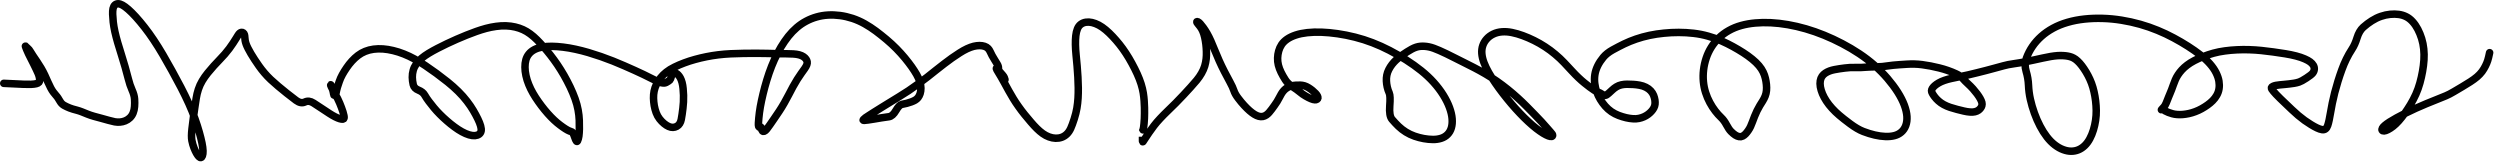
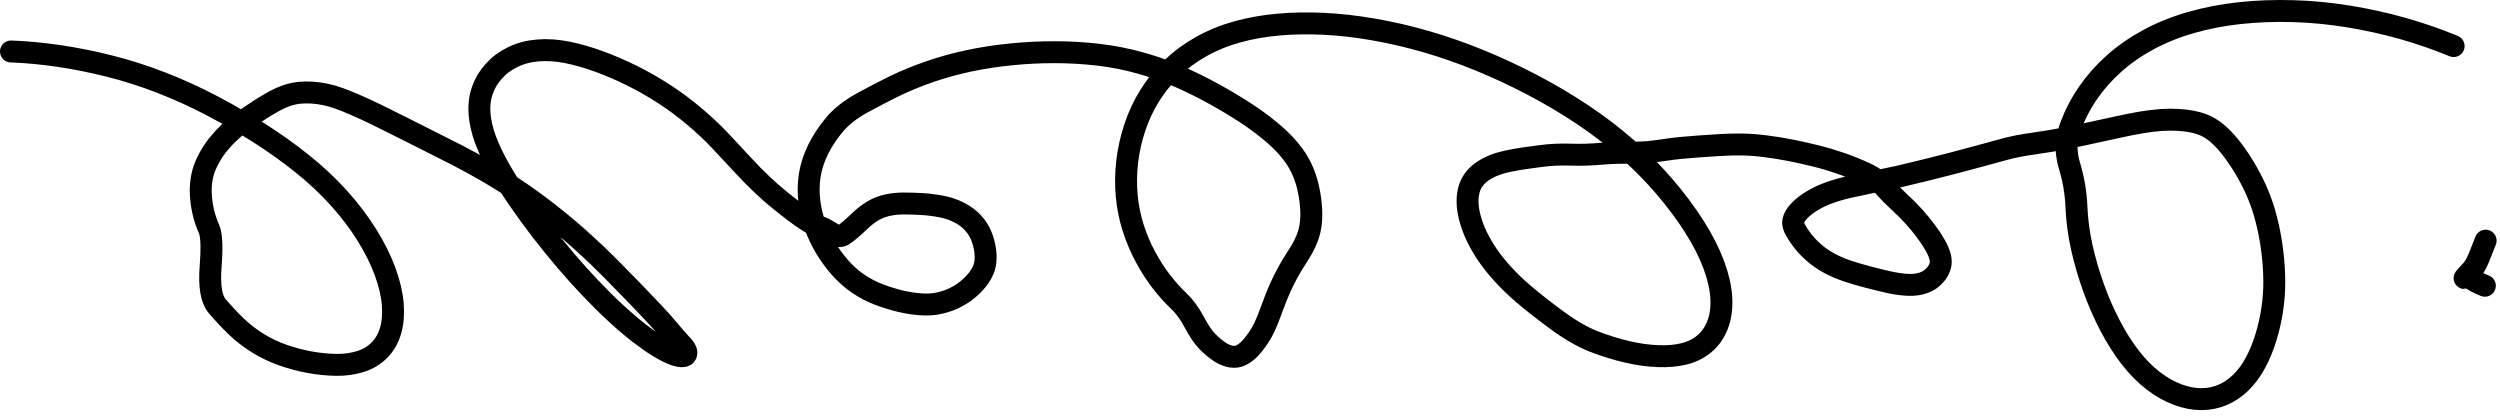
- <svg xmlns="http://www.w3.org/2000/svg" width="333" height="22" viewBox="0 0 333 22" fill="none">
-   <path d="M0.5 11.101C1.018 11.12 1.496 11.142 1.932 11.167C2.371 11.188 2.776 11.208 3.148 11.224C3.52 11.24 3.851 11.243 4.141 11.232C4.434 11.219 4.667 11.19 4.842 11.146C5.014 11.1 5.129 11.041 5.188 10.97C5.247 10.899 5.279 10.808 5.284 10.696C5.287 10.584 5.274 10.454 5.246 10.307C5.215 10.162 5.165 10.001 5.096 9.824C5.024 9.646 4.934 9.448 4.826 9.23C4.721 9.012 4.608 8.781 4.488 8.538C4.37 8.292 4.249 8.053 4.126 7.821C4.005 7.589 3.895 7.37 3.795 7.162C3.692 6.955 3.61 6.77 3.549 6.609C3.484 6.446 3.438 6.323 3.41 6.241C3.382 6.159 3.374 6.121 3.387 6.126C3.397 6.132 3.428 6.166 3.479 6.229C3.531 6.291 3.609 6.365 3.714 6.45C3.822 6.534 3.926 6.664 4.026 6.839C4.126 7.011 4.254 7.214 4.411 7.449C4.567 7.683 4.739 7.937 4.927 8.21C5.111 8.483 5.295 8.773 5.477 9.078C5.657 9.384 5.82 9.693 5.966 10.004C6.112 10.315 6.247 10.615 6.37 10.905C6.496 11.194 6.621 11.457 6.747 11.695C6.873 11.932 6.996 12.13 7.117 12.289C7.24 12.447 7.353 12.585 7.455 12.702C7.561 12.817 7.653 12.937 7.733 13.062C7.815 13.188 7.892 13.314 7.963 13.439C8.038 13.568 8.117 13.679 8.202 13.775C8.289 13.87 8.393 13.954 8.514 14.025C8.635 14.093 8.759 14.157 8.887 14.217C9.018 14.277 9.148 14.333 9.276 14.385C9.407 14.44 9.551 14.489 9.707 14.533C9.864 14.579 10.047 14.629 10.258 14.684C10.465 14.739 10.686 14.812 10.92 14.905C11.151 14.998 11.397 15.098 11.659 15.204C11.92 15.308 12.209 15.405 12.525 15.495C12.84 15.585 13.169 15.674 13.51 15.761C13.854 15.851 14.173 15.94 14.469 16.027C14.764 16.112 15.032 16.177 15.273 16.224C15.514 16.267 15.752 16.28 15.985 16.261C16.216 16.244 16.447 16.189 16.678 16.097C16.909 16.004 17.117 15.869 17.302 15.691C17.489 15.511 17.633 15.296 17.733 15.044C17.835 14.793 17.898 14.512 17.921 14.201C17.947 13.892 17.948 13.557 17.925 13.194C17.902 12.831 17.79 12.428 17.59 11.986C17.393 11.541 17.228 11.053 17.098 10.524C16.967 9.997 16.822 9.461 16.663 8.915C16.503 8.369 16.339 7.824 16.17 7.281C15.998 6.738 15.835 6.207 15.681 5.688C15.53 5.167 15.403 4.675 15.3 4.214C15.2 3.753 15.128 3.328 15.084 2.941C15.043 2.553 15.018 2.206 15.007 1.9C14.997 1.597 15.014 1.344 15.057 1.139C15.104 0.931 15.186 0.773 15.304 0.664C15.422 0.557 15.566 0.503 15.735 0.5C15.902 0.5 16.094 0.56 16.312 0.68C16.53 0.8 16.788 0.99 17.086 1.249C17.384 1.509 17.716 1.839 18.083 2.24C18.45 2.642 18.837 3.103 19.245 3.624C19.653 4.143 20.064 4.712 20.477 5.332C20.888 5.949 21.297 6.605 21.705 7.301C22.11 7.995 22.515 8.707 22.917 9.439C23.323 10.17 23.718 10.906 24.103 11.646C24.488 12.386 24.839 13.108 25.158 13.812C25.476 14.516 25.748 15.189 25.974 15.831C26.202 16.472 26.392 17.063 26.543 17.604C26.695 18.144 26.814 18.624 26.901 19.045C26.986 19.462 27.032 19.815 27.04 20.101C27.045 20.388 27.019 20.605 26.963 20.752C26.909 20.897 26.84 20.976 26.755 20.99C26.67 21.003 26.581 20.96 26.485 20.859C26.391 20.758 26.285 20.609 26.17 20.413C26.057 20.213 25.945 19.973 25.835 19.692C25.725 19.413 25.634 19.095 25.562 18.738C25.49 18.38 25.494 17.855 25.573 17.161C25.655 16.471 25.723 15.927 25.777 15.532C25.834 15.136 25.89 14.735 25.947 14.328C26.006 13.924 26.067 13.517 26.131 13.107C26.196 12.698 26.292 12.297 26.42 11.904C26.548 11.511 26.72 11.133 26.936 10.77C27.154 10.406 27.4 10.056 27.675 9.717C27.947 9.381 28.219 9.063 28.491 8.763C28.763 8.463 29.021 8.188 29.265 7.94C29.511 7.689 29.738 7.443 29.946 7.203C30.156 6.963 30.353 6.72 30.535 6.474C30.72 6.229 30.889 5.987 31.043 5.749C31.197 5.515 31.329 5.307 31.439 5.127C31.55 4.947 31.641 4.799 31.713 4.685C31.785 4.57 31.856 4.481 31.928 4.419C31.997 4.356 32.076 4.319 32.163 4.308C32.248 4.297 32.327 4.319 32.402 4.374C32.474 4.426 32.525 4.502 32.556 4.603C32.586 4.707 32.603 4.821 32.606 4.947C32.611 5.075 32.626 5.218 32.652 5.377C32.678 5.532 32.724 5.702 32.79 5.885C32.857 6.067 32.944 6.263 33.052 6.47C33.16 6.675 33.284 6.9 33.425 7.146C33.569 7.389 33.731 7.648 33.91 7.924C34.09 8.199 34.288 8.49 34.503 8.796C34.719 9.102 34.954 9.403 35.208 9.701C35.462 10.001 35.744 10.299 36.054 10.593C36.365 10.886 36.701 11.183 37.063 11.486C37.427 11.792 37.81 12.104 38.21 12.424C38.61 12.743 39.021 13.06 39.442 13.374C39.865 13.685 40.257 13.756 40.616 13.587C40.972 13.415 41.355 13.461 41.763 13.726C42.171 13.991 42.552 14.24 42.906 14.475C43.26 14.713 43.58 14.923 43.864 15.106C44.149 15.291 44.408 15.443 44.642 15.56C44.875 15.678 45.079 15.762 45.254 15.814C45.428 15.863 45.562 15.884 45.654 15.876C45.749 15.865 45.807 15.824 45.827 15.753C45.848 15.679 45.844 15.569 45.816 15.421C45.788 15.274 45.744 15.104 45.685 14.913C45.626 14.722 45.559 14.53 45.485 14.336C45.413 14.139 45.336 13.944 45.254 13.75C45.172 13.557 45.079 13.355 44.977 13.144C44.874 12.934 44.763 12.725 44.642 12.518C44.524 12.31 44.419 12.123 44.326 11.957C44.236 11.79 44.17 11.658 44.126 11.56C44.083 11.464 44.056 11.396 44.045 11.355C44.035 11.317 44.035 11.295 44.045 11.29C44.056 11.281 44.068 11.294 44.084 11.326C44.099 11.359 44.121 11.412 44.149 11.486C44.177 11.56 44.208 11.64 44.242 11.728C44.272 11.815 44.301 11.905 44.326 11.998C44.352 12.091 44.375 12.184 44.396 12.276C44.416 12.372 44.43 12.454 44.438 12.522C44.448 12.59 44.46 12.637 44.473 12.661C44.488 12.686 44.512 12.693 44.546 12.682C44.582 12.671 44.62 12.643 44.661 12.6C44.702 12.556 44.736 12.489 44.761 12.399C44.787 12.309 44.809 12.198 44.827 12.068C44.847 11.937 44.886 11.784 44.942 11.609C44.999 11.434 45.081 11.188 45.188 10.872C45.296 10.553 45.435 10.241 45.604 9.938C45.771 9.635 45.961 9.33 46.174 9.021C46.384 8.71 46.617 8.415 46.87 8.137C47.127 7.855 47.401 7.604 47.69 7.383C47.98 7.162 48.297 6.982 48.641 6.843C48.985 6.703 49.358 6.607 49.761 6.552C50.164 6.5 50.584 6.489 51.02 6.519C51.456 6.552 51.905 6.624 52.367 6.736C52.832 6.845 53.305 6.996 53.787 7.187C54.27 7.378 54.75 7.604 55.227 7.866C55.707 8.128 56.185 8.421 56.663 8.743C57.14 9.062 57.626 9.403 58.122 9.766C58.617 10.129 59.116 10.511 59.619 10.913C60.122 11.317 60.595 11.737 61.039 12.174C61.483 12.614 61.871 13.05 62.202 13.484C62.535 13.916 62.818 14.329 63.048 14.725C63.279 15.118 63.48 15.489 63.649 15.839C63.818 16.185 63.941 16.497 64.019 16.772C64.098 17.045 64.12 17.273 64.084 17.456C64.045 17.639 63.956 17.781 63.815 17.882C63.671 17.986 63.487 18.047 63.264 18.066C63.041 18.083 62.779 18.047 62.479 17.96C62.179 17.87 61.863 17.733 61.532 17.55C61.198 17.367 60.861 17.149 60.52 16.895C60.178 16.644 59.845 16.375 59.519 16.088C59.19 15.805 58.881 15.515 58.591 15.22C58.299 14.928 58.033 14.638 57.794 14.348C57.556 14.056 57.331 13.772 57.121 13.496C56.913 13.221 56.728 12.942 56.566 12.661C56.405 12.377 56.13 12.159 55.743 12.006C55.355 11.853 55.122 11.609 55.042 11.273C54.965 10.94 54.924 10.614 54.919 10.294C54.916 9.972 54.956 9.667 55.038 9.377C55.118 9.085 55.25 8.805 55.435 8.538C55.62 8.27 55.854 8.018 56.139 7.78C56.422 7.543 56.744 7.315 57.105 7.097C57.467 6.878 57.855 6.663 58.268 6.45C58.678 6.239 59.099 6.031 59.53 5.823C59.962 5.618 60.395 5.42 60.831 5.229C61.27 5.036 61.705 4.853 62.136 4.681C62.567 4.509 62.997 4.346 63.426 4.193C63.854 4.041 64.289 3.904 64.731 3.784C65.169 3.667 65.618 3.577 66.078 3.514C66.537 3.448 66.982 3.424 67.413 3.44C67.844 3.456 68.246 3.508 68.618 3.596C68.993 3.683 69.344 3.802 69.673 3.952C70.001 4.102 70.317 4.29 70.62 4.517C70.925 4.741 71.225 5 71.52 5.295C71.816 5.592 72.112 5.91 72.41 6.249C72.71 6.59 73.013 6.956 73.318 7.346C73.626 7.739 73.933 8.16 74.238 8.608C74.541 9.055 74.837 9.53 75.127 10.032C75.414 10.535 75.686 11.053 75.943 11.588C76.197 12.123 76.416 12.648 76.601 13.161C76.784 13.677 76.918 14.174 77.005 14.651C77.093 15.129 77.144 15.584 77.159 16.015C77.175 16.446 77.179 16.839 77.171 17.194C77.163 17.549 77.141 17.86 77.106 18.128C77.067 18.395 77.007 18.612 76.925 18.779C76.84 18.948 76.717 18.787 76.555 18.296C76.391 17.804 76.242 17.549 76.109 17.53C75.975 17.508 75.812 17.445 75.62 17.341C75.427 17.238 75.213 17.103 74.977 16.936C74.738 16.772 74.486 16.58 74.219 16.359C73.949 16.135 73.672 15.876 73.387 15.581C73.102 15.286 72.816 14.964 72.529 14.614C72.244 14.265 71.972 13.906 71.713 13.537C71.454 13.172 71.216 12.802 71.001 12.428C70.783 12.051 70.593 11.664 70.431 11.265C70.267 10.866 70.142 10.469 70.058 10.073C69.971 9.678 69.927 9.302 69.927 8.947C69.924 8.592 69.964 8.268 70.046 7.973C70.128 7.678 70.264 7.416 70.454 7.187C70.641 6.957 70.883 6.765 71.178 6.609C71.473 6.456 71.816 6.343 72.206 6.269C72.593 6.198 73.023 6.166 73.495 6.171C73.965 6.177 74.469 6.212 75.008 6.278C75.544 6.343 76.094 6.437 76.659 6.56C77.224 6.683 77.791 6.828 78.36 6.994C78.93 7.163 79.492 7.344 80.046 7.535C80.6 7.729 81.139 7.929 81.663 8.137C82.184 8.347 82.684 8.557 83.164 8.767C83.647 8.98 84.102 9.182 84.531 9.373C84.959 9.567 85.357 9.751 85.724 9.926C86.088 10.103 86.418 10.267 86.713 10.417C87.008 10.568 87.265 10.693 87.483 10.794C87.704 10.895 87.891 10.966 88.045 11.007C88.201 11.045 88.336 11.063 88.449 11.06C88.562 11.055 88.654 11.033 88.726 10.995C88.798 10.954 88.904 10.891 89.046 10.806C89.187 10.722 89.274 10.632 89.307 10.536C89.338 10.438 89.366 10.352 89.392 10.278C89.415 10.202 89.436 10.136 89.454 10.082C89.469 10.03 89.493 9.978 89.527 9.926C89.558 9.877 89.601 9.832 89.658 9.791C89.712 9.747 89.773 9.721 89.842 9.713C89.914 9.708 89.991 9.727 90.073 9.77C90.153 9.811 90.24 9.881 90.335 9.979C90.43 10.075 90.525 10.209 90.62 10.38C90.712 10.553 90.79 10.76 90.855 11.003C90.919 11.249 90.964 11.515 90.989 11.801C91.018 12.088 91.037 12.383 91.047 12.686C91.055 12.992 91.051 13.292 91.036 13.587C91.02 13.879 90.996 14.161 90.962 14.434C90.929 14.704 90.894 14.965 90.859 15.216C90.825 15.465 90.787 15.695 90.743 15.908C90.702 16.124 90.633 16.308 90.535 16.461C90.44 16.617 90.313 16.738 90.154 16.826C89.995 16.916 89.823 16.963 89.638 16.969C89.454 16.977 89.262 16.936 89.065 16.846C88.865 16.759 88.661 16.629 88.453 16.457C88.242 16.285 88.043 16.079 87.856 15.839C87.669 15.598 87.517 15.324 87.402 15.016C87.289 14.707 87.203 14.388 87.144 14.057C87.088 13.727 87.055 13.401 87.048 13.079C87.04 12.757 87.067 12.441 87.129 12.133C87.193 11.825 87.297 11.523 87.441 11.228C87.587 10.933 87.768 10.648 87.983 10.372C88.199 10.099 88.458 9.843 88.761 9.603C89.064 9.362 89.423 9.141 89.838 8.939C90.254 8.734 90.69 8.547 91.147 8.378C91.604 8.206 92.081 8.052 92.579 7.916C93.074 7.779 93.58 7.659 94.096 7.555C94.609 7.451 95.135 7.367 95.674 7.301C96.21 7.236 96.764 7.189 97.337 7.162C97.906 7.135 98.482 7.117 99.065 7.109C99.645 7.101 100.206 7.097 100.747 7.097C101.288 7.097 101.791 7.103 102.256 7.117C102.723 7.133 103.156 7.144 103.557 7.15C103.96 7.155 104.337 7.158 104.688 7.158C105.04 7.158 105.366 7.168 105.666 7.187C105.964 7.203 106.228 7.243 106.459 7.305C106.687 7.368 106.875 7.45 107.021 7.551C107.17 7.652 107.284 7.761 107.364 7.879C107.443 7.996 107.493 8.113 107.514 8.231C107.534 8.348 107.519 8.479 107.467 8.624C107.416 8.766 107.324 8.934 107.19 9.128C107.057 9.321 106.904 9.536 106.732 9.77C106.563 10.005 106.385 10.271 106.197 10.569C106.01 10.864 105.821 11.186 105.631 11.535C105.444 11.882 105.254 12.242 105.062 12.616C104.869 12.988 104.668 13.357 104.458 13.726C104.247 14.097 104.025 14.459 103.792 14.811C103.558 15.166 103.335 15.496 103.122 15.802C102.909 16.108 102.722 16.379 102.56 16.617C102.401 16.854 102.26 17.048 102.136 17.198C102.013 17.351 101.903 17.447 101.805 17.485C101.705 17.526 101.622 17.512 101.555 17.444C101.489 17.376 101.445 17.258 101.424 17.092C101.401 16.928 101.323 16.873 101.19 16.928C101.056 16.983 101.001 16.801 101.024 16.383C101.047 15.966 101.091 15.504 101.155 14.999C101.222 14.492 101.317 13.951 101.44 13.378C101.563 12.805 101.707 12.211 101.871 11.597C102.038 10.982 102.226 10.366 102.437 9.746C102.65 9.126 102.89 8.522 103.156 7.932C103.426 7.345 103.716 6.791 104.026 6.269C104.339 5.748 104.668 5.27 105.012 4.836C105.358 4.402 105.728 4.017 106.12 3.682C106.513 3.343 106.931 3.056 107.375 2.822C107.822 2.584 108.286 2.397 108.769 2.261C109.254 2.122 109.756 2.037 110.277 2.007C110.798 1.974 111.338 1.995 111.898 2.068C112.455 2.142 113.01 2.27 113.565 2.453C114.119 2.639 114.654 2.876 115.17 3.166C115.683 3.455 116.181 3.779 116.663 4.136C117.143 4.496 117.615 4.872 118.08 5.262C118.544 5.653 118.984 6.058 119.4 6.478C119.813 6.899 120.19 7.315 120.531 7.727C120.873 8.142 121.174 8.534 121.436 8.902C121.695 9.271 121.916 9.615 122.098 9.934C122.28 10.256 122.42 10.569 122.518 10.872C122.615 11.172 122.664 11.46 122.664 11.736C122.664 12.014 122.629 12.26 122.56 12.473C122.488 12.686 122.397 12.862 122.287 13.001C122.176 13.138 122.047 13.249 121.898 13.337C121.749 13.421 121.58 13.499 121.39 13.57C121.203 13.641 121.002 13.704 120.789 13.759C120.579 13.81 120.358 13.858 120.127 13.902C119.894 13.946 119.631 14.219 119.338 14.721C119.046 15.226 118.735 15.502 118.407 15.548C118.078 15.594 117.749 15.642 117.418 15.691C117.089 15.743 116.764 15.798 116.444 15.855C116.123 15.91 115.85 15.952 115.624 15.982C115.398 16.012 115.235 16.03 115.135 16.035C115.035 16.038 114.98 16.028 114.969 16.007C114.962 15.988 114.982 15.949 115.031 15.892C115.077 15.837 115.158 15.768 115.274 15.683C115.389 15.601 115.547 15.498 115.747 15.372C115.945 15.244 116.186 15.089 116.471 14.909C116.758 14.729 117.08 14.528 117.437 14.307C117.796 14.083 118.173 13.851 118.568 13.611C118.961 13.371 119.361 13.125 119.769 12.874C120.177 12.626 120.594 12.361 121.02 12.08C121.444 11.796 121.866 11.5 122.287 11.191C122.71 10.886 123.121 10.577 123.518 10.266C123.916 9.952 124.302 9.645 124.677 9.345C125.052 9.042 125.413 8.759 125.762 8.497C126.111 8.232 126.454 7.978 126.79 7.735C127.129 7.495 127.469 7.267 127.81 7.052C128.149 6.833 128.48 6.648 128.803 6.495C129.127 6.345 129.426 6.235 129.7 6.167C129.977 6.102 130.239 6.069 130.485 6.069C130.732 6.072 130.952 6.106 131.147 6.171C131.342 6.237 131.499 6.332 131.617 6.458C131.732 6.583 131.826 6.728 131.898 6.892C131.97 7.056 132.053 7.225 132.148 7.4C132.243 7.574 132.351 7.757 132.471 7.948C132.592 8.142 132.711 8.337 132.829 8.534C132.948 8.728 133.004 8.915 132.999 9.095C132.991 9.272 133.055 9.435 133.191 9.582C133.33 9.732 133.45 9.87 133.553 9.996C133.658 10.121 133.733 10.233 133.776 10.331C133.823 10.43 133.85 10.505 133.857 10.557C133.867 10.608 133.866 10.628 133.853 10.614C133.843 10.603 133.817 10.568 133.776 10.507C133.733 10.45 133.672 10.386 133.595 10.315C133.518 10.244 133.443 10.172 133.368 10.098C133.297 10.027 133.231 9.949 133.172 9.865C133.113 9.777 133.057 9.683 133.003 9.582C132.949 9.484 132.898 9.391 132.849 9.304C132.803 9.216 132.768 9.156 132.745 9.123C132.722 9.091 132.711 9.092 132.714 9.128C132.714 9.163 132.737 9.223 132.783 9.308C132.827 9.395 132.897 9.514 132.995 9.664C133.092 9.817 133.211 10.013 133.349 10.254C133.488 10.496 133.643 10.774 133.815 11.085C133.984 11.399 134.164 11.728 134.354 12.072C134.544 12.418 134.748 12.769 134.966 13.124C135.181 13.479 135.417 13.835 135.674 14.193C135.928 14.553 136.196 14.908 136.478 15.257C136.761 15.607 137.038 15.938 137.31 16.252C137.579 16.569 137.845 16.857 138.107 17.116C138.366 17.373 138.63 17.598 138.9 17.792C139.169 17.983 139.449 18.132 139.739 18.238C140.029 18.345 140.319 18.403 140.609 18.414C140.899 18.422 141.171 18.38 141.425 18.287C141.681 18.192 141.911 18.044 142.114 17.845C142.316 17.646 142.486 17.396 142.622 17.096C142.76 16.793 142.913 16.379 143.08 15.855C143.247 15.331 143.367 14.849 143.442 14.41C143.516 13.973 143.567 13.527 143.595 13.071C143.621 12.615 143.631 12.158 143.626 11.699C143.621 11.238 143.605 10.764 143.576 10.278C143.551 9.795 143.516 9.302 143.472 8.8C143.426 8.298 143.38 7.806 143.334 7.326C143.285 6.843 143.257 6.384 143.249 5.95C143.241 5.516 143.257 5.122 143.295 4.767C143.334 4.412 143.406 4.106 143.511 3.849C143.613 3.593 143.761 3.391 143.953 3.244C144.146 3.096 144.374 3.002 144.639 2.961C144.9 2.923 145.175 2.936 145.462 3.002C145.75 3.067 146.046 3.181 146.352 3.342C146.654 3.503 146.962 3.714 147.275 3.976C147.586 4.238 147.895 4.533 148.203 4.861C148.511 5.188 148.814 5.537 149.111 5.905C149.406 6.274 149.693 6.671 149.97 7.097C150.249 7.522 150.518 7.973 150.774 8.448C151.033 8.92 151.268 9.388 151.479 9.852C151.689 10.316 151.861 10.76 151.994 11.183C152.125 11.606 152.221 12.006 152.283 12.383C152.342 12.759 152.382 13.112 152.402 13.439C152.425 13.767 152.44 14.064 152.445 14.332C152.447 14.599 152.449 14.851 152.449 15.085C152.449 15.323 152.443 15.556 152.433 15.786C152.423 16.017 152.407 16.237 152.387 16.445C152.369 16.652 152.348 16.83 152.325 16.977C152.302 17.124 152.278 17.232 152.252 17.3C152.227 17.366 152.214 17.396 152.214 17.391C152.214 17.388 152.202 17.661 152.179 18.209C152.153 18.758 152.179 18.974 152.256 18.857C152.333 18.739 152.44 18.577 152.576 18.369C152.714 18.165 152.877 17.922 153.064 17.64C153.252 17.362 153.466 17.066 153.707 16.752C153.948 16.438 154.223 16.117 154.531 15.79C154.839 15.459 155.174 15.121 155.536 14.774C155.895 14.427 156.254 14.075 156.613 13.718C156.97 13.357 157.311 13.002 157.637 12.653C157.963 12.301 158.274 11.964 158.569 11.642C158.866 11.32 159.143 11.003 159.4 10.692C159.654 10.383 159.871 10.069 160.051 9.75C160.233 9.431 160.373 9.111 160.47 8.792C160.565 8.47 160.629 8.152 160.663 7.838C160.696 7.527 160.707 7.21 160.697 6.888C160.69 6.563 160.666 6.235 160.628 5.905C160.587 5.572 160.532 5.253 160.462 4.947C160.393 4.641 160.305 4.367 160.197 4.124C160.089 3.884 159.968 3.68 159.835 3.514C159.702 3.344 159.594 3.209 159.512 3.108C159.43 3.007 159.395 2.938 159.408 2.9C159.423 2.864 159.473 2.864 159.558 2.9C159.643 2.938 159.744 3.021 159.862 3.149C159.977 3.28 160.116 3.455 160.278 3.673C160.442 3.895 160.61 4.155 160.782 4.455C160.954 4.756 161.123 5.093 161.29 5.467C161.457 5.841 161.627 6.248 161.802 6.687C161.979 7.127 162.174 7.587 162.387 8.067C162.603 8.55 162.833 9.032 163.08 9.512C163.326 9.996 163.576 10.466 163.83 10.925C164.082 11.386 164.256 11.767 164.354 12.068C164.451 12.368 164.639 12.701 164.916 13.067C165.19 13.432 165.459 13.756 165.72 14.037C165.98 14.318 166.221 14.556 166.444 14.749C166.667 14.943 166.879 15.102 167.079 15.225C167.282 15.35 167.479 15.439 167.672 15.491C167.862 15.54 168.04 15.548 168.207 15.515C168.371 15.482 168.523 15.42 168.661 15.327C168.8 15.231 168.928 15.117 169.046 14.983C169.164 14.849 169.283 14.7 169.404 14.537C169.525 14.373 169.645 14.206 169.766 14.037C169.886 13.87 169.998 13.705 170.101 13.542C170.203 13.378 170.3 13.207 170.389 13.03C170.477 12.852 170.57 12.68 170.67 12.514C170.768 12.345 170.882 12.189 171.013 12.047C171.144 11.905 171.291 11.784 171.456 11.683C171.62 11.582 171.798 11.504 171.991 11.449C172.18 11.397 172.379 11.366 172.587 11.355C172.795 11.341 172.997 11.337 173.192 11.343C173.387 11.348 173.575 11.378 173.757 11.433C173.94 11.49 174.12 11.575 174.3 11.687C174.48 11.799 174.652 11.921 174.816 12.055C174.978 12.189 175.117 12.319 175.235 12.444C175.353 12.57 175.437 12.684 175.486 12.788C175.537 12.889 175.557 12.978 175.547 13.054C175.534 13.131 175.495 13.191 175.428 13.235C175.364 13.281 175.266 13.3 175.135 13.292C175.002 13.286 174.831 13.24 174.623 13.153C174.413 13.068 174.177 12.949 173.915 12.796C173.651 12.646 173.392 12.465 173.138 12.252C172.881 12.036 172.551 11.799 172.148 11.539C171.743 11.28 171.431 10.981 171.213 10.643C170.995 10.304 170.804 9.97 170.64 9.639C170.478 9.309 170.357 8.986 170.278 8.669C170.201 8.352 170.167 8.037 170.178 7.723C170.188 7.406 170.235 7.097 170.32 6.794C170.405 6.491 170.534 6.207 170.709 5.942C170.886 5.677 171.13 5.437 171.44 5.221C171.753 5.003 172.137 4.819 172.591 4.668C173.043 4.518 173.556 4.412 174.131 4.349C174.708 4.286 175.335 4.266 176.013 4.288C176.69 4.312 177.408 4.379 178.165 4.488C178.922 4.597 179.697 4.752 180.489 4.951C181.28 5.15 182.057 5.397 182.822 5.692C183.587 5.987 184.344 6.328 185.093 6.716C185.842 7.106 186.574 7.527 187.287 7.977C188 8.43 188.668 8.905 189.289 9.402C189.91 9.899 190.468 10.421 190.963 10.97C191.456 11.516 191.882 12.077 192.241 12.653C192.598 13.226 192.875 13.782 193.072 14.32C193.27 14.86 193.387 15.358 193.423 15.814C193.459 16.27 193.425 16.673 193.323 17.022C193.22 17.374 193.051 17.669 192.814 17.907C192.578 18.147 192.29 18.32 191.948 18.427C191.607 18.533 191.24 18.584 190.848 18.578C190.455 18.573 190.053 18.533 189.643 18.459C189.235 18.386 188.827 18.278 188.419 18.136C188.013 17.994 187.63 17.811 187.268 17.587C186.906 17.363 186.575 17.107 186.275 16.817C185.974 16.525 185.69 16.221 185.42 15.904C185.151 15.59 185.049 14.991 185.116 14.107C185.185 13.222 185.162 12.65 185.047 12.391C184.931 12.132 184.843 11.867 184.781 11.597C184.72 11.324 184.682 11.055 184.67 10.79C184.657 10.525 184.675 10.266 184.724 10.012C184.775 9.755 184.863 9.506 184.989 9.263C185.112 9.02 185.257 8.79 185.424 8.575C185.593 8.362 185.764 8.175 185.936 8.014C186.105 7.853 186.266 7.715 186.417 7.6C186.569 7.486 186.724 7.374 186.883 7.264C187.039 7.158 187.216 7.041 187.414 6.912C187.612 6.787 187.817 6.665 188.03 6.548C188.243 6.433 188.443 6.346 188.63 6.286C188.82 6.226 189.003 6.188 189.177 6.171C189.354 6.155 189.539 6.152 189.731 6.163C189.926 6.174 190.129 6.201 190.339 6.245C190.552 6.289 190.771 6.351 190.994 6.433C191.22 6.515 191.466 6.615 191.733 6.732C192 6.847 192.308 6.989 192.657 7.158C193.003 7.33 193.376 7.516 193.777 7.715C194.177 7.917 194.593 8.126 195.024 8.341C195.455 8.557 195.908 8.786 196.383 9.029C196.855 9.272 197.347 9.544 197.861 9.844C198.371 10.144 198.874 10.466 199.37 10.81C199.867 11.157 200.348 11.518 200.813 11.891C201.28 12.265 201.725 12.646 202.149 13.034C202.575 13.419 202.975 13.801 203.349 14.18C203.724 14.557 204.077 14.917 204.408 15.261C204.736 15.605 205.042 15.925 205.324 16.22C205.604 16.517 205.846 16.79 206.052 17.038C206.257 17.287 206.434 17.489 206.583 17.645C206.734 17.8 206.811 17.924 206.814 18.017C206.816 18.11 206.769 18.165 206.671 18.181C206.576 18.197 206.433 18.171 206.24 18.103C206.048 18.032 205.814 17.913 205.54 17.747C205.265 17.578 204.96 17.363 204.624 17.104C204.29 16.842 203.938 16.54 203.569 16.199C203.199 15.858 202.825 15.487 202.445 15.085C202.063 14.687 201.682 14.264 201.302 13.816C200.922 13.368 200.552 12.912 200.193 12.448C199.834 11.984 199.494 11.518 199.173 11.048C198.85 10.581 198.557 10.12 198.296 9.664C198.034 9.205 197.822 8.762 197.66 8.333C197.501 7.905 197.408 7.501 197.379 7.121C197.351 6.744 197.394 6.394 197.507 6.069C197.619 5.741 197.795 5.446 198.034 5.184C198.27 4.92 198.561 4.704 198.908 4.537C199.251 4.371 199.635 4.271 200.059 4.239C200.482 4.206 200.928 4.237 201.398 4.333C201.868 4.428 202.35 4.567 202.845 4.75C203.343 4.933 203.842 5.149 204.343 5.397C204.84 5.643 205.328 5.921 205.805 6.233C206.28 6.541 206.73 6.875 207.156 7.236C207.585 7.593 207.981 7.965 208.346 8.35C208.71 8.734 209.05 9.099 209.366 9.443C209.681 9.787 209.979 10.09 210.259 10.352C210.536 10.617 210.798 10.847 211.044 11.044C211.29 11.243 211.521 11.425 211.737 11.588C211.955 11.755 212.159 11.898 212.349 12.018C212.539 12.139 212.712 12.225 212.868 12.276C213.022 12.328 213.21 12.425 213.43 12.567C213.651 12.706 213.82 12.742 213.938 12.674C214.057 12.602 214.182 12.507 214.316 12.387C214.452 12.27 214.598 12.136 214.754 11.986C214.911 11.835 215.091 11.698 215.293 11.572C215.496 11.447 215.718 11.356 215.959 11.302C216.203 11.247 216.456 11.22 216.718 11.22C216.979 11.22 217.253 11.228 217.537 11.245C217.82 11.261 218.11 11.296 218.407 11.351C218.705 11.405 218.981 11.497 219.235 11.625C219.492 11.754 219.705 11.911 219.874 12.096C220.046 12.282 220.174 12.481 220.259 12.694C220.343 12.907 220.401 13.116 220.432 13.32C220.46 13.523 220.465 13.71 220.447 13.881C220.429 14.051 220.378 14.214 220.293 14.373C220.209 14.534 220.098 14.688 219.962 14.835C219.826 14.986 219.676 15.121 219.512 15.241C219.345 15.364 219.163 15.47 218.965 15.56C218.768 15.65 218.547 15.721 218.303 15.773C218.06 15.825 217.793 15.84 217.503 15.818C217.213 15.799 216.909 15.753 216.591 15.679C216.27 15.603 215.941 15.502 215.605 15.376C215.272 15.25 214.951 15.084 214.643 14.876C214.338 14.666 214.06 14.419 213.811 14.135C213.563 13.849 213.344 13.55 213.157 13.239C212.972 12.93 212.816 12.601 212.688 12.252C212.559 11.902 212.471 11.53 212.422 11.134C212.371 10.738 212.376 10.34 212.437 9.938C212.501 9.537 212.63 9.141 212.822 8.751C213.015 8.363 213.262 7.988 213.565 7.625C213.868 7.264 214.281 6.938 214.805 6.646C215.331 6.357 215.837 6.093 216.325 5.856C216.815 5.621 217.346 5.404 217.918 5.205C218.491 5.008 219.091 4.843 219.72 4.709C220.346 4.578 220.985 4.481 221.637 4.419C222.286 4.353 222.942 4.32 223.604 4.32C224.266 4.32 224.928 4.359 225.59 4.435C226.252 4.511 226.896 4.638 227.522 4.816C228.148 4.991 228.736 5.199 229.285 5.442C229.834 5.685 230.349 5.939 230.828 6.204C231.311 6.469 231.769 6.74 232.203 7.019C232.636 7.297 233.031 7.582 233.388 7.875C233.745 8.164 234.045 8.453 234.289 8.743C234.53 9.029 234.717 9.313 234.851 9.594C234.984 9.873 235.083 10.151 235.147 10.43C235.214 10.705 235.26 10.982 235.286 11.261C235.314 11.539 235.317 11.807 235.293 12.063C235.27 12.32 235.214 12.563 235.124 12.792C235.034 13.022 234.925 13.239 234.797 13.443C234.666 13.648 234.537 13.855 234.408 14.066C234.282 14.279 234.159 14.505 234.039 14.745C233.921 14.986 233.81 15.235 233.708 15.495C233.605 15.754 233.513 15.998 233.43 16.228C233.348 16.454 233.264 16.662 233.176 16.85C233.089 17.036 232.988 17.212 232.872 17.378C232.759 17.545 232.639 17.696 232.511 17.833C232.382 17.967 232.249 18.068 232.11 18.136C231.972 18.207 231.82 18.229 231.656 18.201C231.492 18.177 231.319 18.106 231.136 17.988C230.954 17.868 230.767 17.711 230.574 17.517C230.382 17.324 230.181 17.027 229.97 16.629C229.76 16.23 229.521 15.906 229.254 15.654C228.987 15.403 228.726 15.111 228.469 14.778C228.21 14.445 227.969 14.07 227.745 13.652C227.519 13.235 227.332 12.791 227.183 12.321C227.035 11.855 226.937 11.369 226.891 10.864C226.845 10.356 226.852 9.836 226.914 9.304C226.978 8.769 227.096 8.244 227.268 7.731C227.44 7.218 227.666 6.739 227.945 6.294C228.223 5.849 228.556 5.438 228.946 5.062C229.334 4.682 229.78 4.35 230.286 4.067C230.789 3.783 231.337 3.559 231.929 3.395C232.522 3.231 233.147 3.121 233.804 3.063C234.458 3.003 235.15 2.991 235.879 3.026C236.605 3.062 237.362 3.148 238.15 3.284C238.937 3.421 239.737 3.607 240.548 3.841C241.358 4.076 242.168 4.359 242.976 4.689C243.785 5.019 244.585 5.392 245.378 5.807C246.171 6.222 246.931 6.671 247.657 7.154C248.383 7.637 249.061 8.154 249.689 8.706C250.315 9.26 250.889 9.84 251.41 10.446C251.931 11.055 252.385 11.662 252.772 12.268C253.157 12.877 253.452 13.456 253.658 14.004C253.86 14.553 253.976 15.055 254.004 15.511C254.03 15.967 253.977 16.372 253.846 16.727C253.715 17.079 253.52 17.367 253.261 17.591C253.005 17.818 252.694 17.977 252.33 18.07C251.968 18.163 251.564 18.2 251.117 18.181C250.673 18.165 250.205 18.099 249.712 17.984C249.217 17.87 248.708 17.711 248.184 17.509C247.661 17.305 247.082 16.968 246.448 16.498C245.817 16.028 245.329 15.645 244.986 15.347C244.639 15.053 244.321 14.745 244.031 14.426C243.741 14.109 243.488 13.787 243.273 13.46C243.06 13.135 242.885 12.811 242.749 12.489C242.616 12.167 242.523 11.859 242.472 11.564C242.423 11.269 242.42 11.003 242.461 10.765C242.502 10.525 242.581 10.323 242.699 10.159C242.817 9.993 242.961 9.854 243.13 9.742C243.3 9.63 243.488 9.534 243.696 9.455C243.904 9.379 244.122 9.319 244.351 9.275C244.581 9.229 244.811 9.189 245.039 9.156C245.27 9.126 245.501 9.095 245.732 9.062C245.961 9.029 246.192 9.007 246.425 8.997C246.659 8.986 246.897 8.984 247.141 8.992C247.385 9.001 247.629 9.001 247.872 8.992C248.114 8.984 248.351 8.969 248.585 8.947C248.815 8.928 249.05 8.916 249.289 8.911C249.528 8.905 249.766 8.902 250.005 8.902C250.246 8.902 250.483 8.891 250.717 8.87C250.95 8.845 251.187 8.815 251.425 8.779C251.661 8.741 251.91 8.71 252.172 8.685C252.431 8.661 252.712 8.638 253.015 8.616C253.315 8.597 253.631 8.576 253.962 8.554C254.295 8.532 254.634 8.524 254.978 8.53C255.322 8.538 255.675 8.565 256.036 8.612C256.396 8.658 256.768 8.718 257.153 8.792C257.535 8.868 257.92 8.954 258.307 9.05C258.695 9.145 259.077 9.259 259.455 9.39C259.834 9.521 260.208 9.672 260.575 9.844C260.939 10.013 261.226 10.217 261.437 10.454C261.647 10.694 261.877 10.928 262.126 11.154C262.375 11.381 262.599 11.606 262.799 11.83C262.997 12.051 263.178 12.272 263.342 12.493C263.506 12.712 263.645 12.922 263.758 13.124C263.871 13.323 263.946 13.501 263.985 13.656C264.021 13.815 264.021 13.952 263.985 14.07C263.952 14.187 263.898 14.295 263.823 14.393C263.751 14.494 263.655 14.59 263.535 14.68C263.411 14.77 263.254 14.838 263.061 14.885C262.869 14.931 262.644 14.943 262.388 14.921C262.134 14.902 261.862 14.859 261.572 14.79C261.282 14.725 260.983 14.651 260.675 14.569C260.364 14.49 260.058 14.4 259.755 14.299C259.452 14.198 259.168 14.075 258.904 13.931C258.64 13.786 258.405 13.621 258.2 13.435C257.992 13.249 257.821 13.067 257.688 12.886C257.552 12.706 257.45 12.552 257.384 12.424C257.314 12.298 257.28 12.188 257.28 12.092C257.282 11.996 257.317 11.893 257.384 11.781C257.453 11.669 257.557 11.55 257.695 11.425C257.837 11.299 258.015 11.174 258.231 11.048C258.446 10.922 258.699 10.809 258.989 10.708C259.276 10.607 259.585 10.521 259.916 10.45C260.247 10.376 260.599 10.303 260.971 10.229C261.346 10.155 261.733 10.073 262.133 9.983C262.534 9.89 262.935 9.794 263.338 9.693C263.739 9.594 264.132 9.495 264.52 9.394C264.905 9.293 265.294 9.189 265.686 9.082C266.076 8.979 266.468 8.872 266.86 8.763C267.253 8.651 267.72 8.558 268.261 8.485C268.803 8.408 269.276 8.329 269.682 8.247C270.09 8.168 270.496 8.083 270.902 7.993C271.305 7.906 271.699 7.82 272.084 7.735C272.471 7.651 272.83 7.58 273.161 7.522C273.495 7.468 273.799 7.431 274.074 7.412C274.346 7.395 274.594 7.394 274.82 7.408C275.046 7.419 275.251 7.442 275.436 7.477C275.621 7.51 275.795 7.558 275.96 7.621C276.121 7.683 276.291 7.778 276.468 7.903C276.642 8.032 276.826 8.202 277.018 8.415C277.208 8.628 277.398 8.876 277.588 9.16C277.78 9.441 277.962 9.746 278.134 10.073C278.306 10.398 278.459 10.738 278.592 11.093C278.723 11.448 278.834 11.823 278.923 12.219C279.013 12.612 279.084 13.02 279.135 13.443C279.186 13.866 279.215 14.294 279.22 14.725C279.225 15.159 279.195 15.593 279.131 16.027C279.067 16.461 278.971 16.89 278.843 17.313C278.714 17.736 278.554 18.126 278.361 18.484C278.169 18.841 277.944 19.145 277.688 19.393C277.431 19.641 277.152 19.828 276.849 19.954C276.546 20.079 276.225 20.142 275.886 20.142C275.545 20.142 275.188 20.073 274.816 19.933C274.442 19.797 274.07 19.587 273.7 19.303C273.331 19.019 272.982 18.665 272.653 18.242C272.322 17.816 272.016 17.332 271.733 16.789C271.448 16.245 271.197 15.669 270.979 15.061C270.758 14.449 270.579 13.832 270.44 13.21C270.304 12.59 270.223 11.971 270.197 11.351C270.172 10.731 270.067 10.114 269.882 9.5C269.695 8.886 269.707 8.298 269.92 7.735C270.131 7.17 270.401 6.649 270.732 6.171C271.061 5.693 271.451 5.253 271.903 4.849C272.357 4.442 272.876 4.079 273.462 3.759C274.049 3.44 274.697 3.178 275.405 2.973C276.111 2.768 276.858 2.624 277.646 2.539C278.431 2.455 279.237 2.425 280.063 2.449C280.889 2.471 281.727 2.55 282.576 2.687C283.423 2.823 284.253 3.006 285.067 3.235C285.878 3.465 286.655 3.733 287.399 4.042C288.143 4.348 288.854 4.683 289.532 5.049C290.209 5.412 290.847 5.785 291.445 6.167C292.045 6.549 292.593 6.933 293.088 7.318C293.584 7.705 294.008 8.1 294.362 8.501C294.714 8.902 294.987 9.3 295.182 9.693C295.377 10.088 295.504 10.462 295.563 10.815C295.62 11.167 295.624 11.501 295.575 11.818C295.526 12.132 295.425 12.422 295.271 12.69C295.119 12.957 294.938 13.196 294.728 13.406C294.518 13.617 294.289 13.809 294.043 13.984C293.799 14.159 293.537 14.324 293.258 14.479C292.978 14.635 292.694 14.766 292.407 14.872C292.117 14.982 291.835 15.066 291.56 15.126C291.286 15.186 291.016 15.227 290.752 15.249C290.488 15.271 290.237 15.272 290.001 15.253C289.765 15.237 289.551 15.201 289.358 15.147C289.166 15.095 288.988 15.036 288.823 14.971C288.659 14.905 288.516 14.838 288.392 14.77C288.269 14.699 288.177 14.638 288.115 14.586C288.054 14.537 287.996 14.537 287.942 14.586C287.891 14.635 287.884 14.635 287.923 14.586C287.961 14.539 288.009 14.488 288.065 14.43C288.122 14.373 288.178 14.313 288.234 14.25C288.288 14.187 288.341 14.111 288.392 14.021C288.444 13.928 288.494 13.824 288.542 13.71C288.591 13.592 288.641 13.466 288.693 13.333C288.741 13.202 288.797 13.062 288.858 12.915C288.917 12.765 288.98 12.614 289.047 12.461C289.116 12.308 289.187 12.136 289.258 11.945C289.333 11.751 289.41 11.539 289.489 11.31C289.569 11.083 289.657 10.855 289.755 10.626C289.852 10.397 289.973 10.174 290.117 9.959C290.258 9.743 290.427 9.526 290.625 9.308C290.825 9.089 291.06 8.878 291.329 8.673C291.599 8.466 291.913 8.268 292.272 8.079C292.629 7.891 293.024 7.711 293.458 7.539C293.894 7.37 294.352 7.218 294.832 7.084C295.312 6.953 295.817 6.852 296.348 6.781C296.882 6.708 297.426 6.658 297.981 6.634C298.535 6.607 299.081 6.602 299.62 6.622C300.159 6.638 300.692 6.673 301.218 6.728C301.741 6.783 302.271 6.847 302.807 6.92C303.344 6.997 303.874 7.076 304.397 7.158C304.921 7.243 305.403 7.342 305.844 7.457C306.288 7.574 306.664 7.701 306.972 7.838C307.283 7.971 307.531 8.108 307.719 8.247C307.906 8.386 308.047 8.539 308.142 8.706C308.237 8.87 308.277 9.044 308.262 9.23C308.246 9.413 308.177 9.582 308.054 9.738C307.931 9.893 307.651 10.113 307.215 10.397C306.776 10.684 306.451 10.861 306.241 10.929C306.03 11 305.812 11.053 305.586 11.089C305.363 11.124 305.144 11.154 304.928 11.179C304.715 11.204 304.504 11.225 304.293 11.245C304.08 11.264 303.875 11.283 303.677 11.302C303.48 11.318 303.301 11.343 303.142 11.376C302.983 11.408 302.852 11.451 302.75 11.502C302.644 11.554 302.582 11.609 302.561 11.666C302.54 11.724 302.552 11.79 302.596 11.867C302.642 11.943 302.712 12.037 302.807 12.149C302.9 12.261 303.02 12.398 303.169 12.559C303.318 12.72 303.503 12.907 303.723 13.12C303.947 13.333 304.192 13.568 304.459 13.824C304.728 14.081 305.003 14.343 305.282 14.61C305.562 14.875 305.842 15.128 306.121 15.368C306.404 15.605 306.687 15.828 306.972 16.035C307.26 16.24 307.544 16.428 307.827 16.6C308.106 16.772 308.374 16.92 308.631 17.043C308.888 17.165 309.112 17.241 309.305 17.268C309.497 17.295 309.651 17.261 309.767 17.165C309.885 17.073 309.978 16.925 310.048 16.723C310.117 16.521 310.182 16.274 310.244 15.982C310.305 15.687 310.368 15.353 310.432 14.979C310.494 14.605 310.569 14.2 310.656 13.763C310.743 13.326 310.851 12.858 310.979 12.358C311.11 11.859 311.256 11.344 311.418 10.815C311.582 10.288 311.754 9.779 311.934 9.287C312.111 8.793 312.311 8.32 312.534 7.866C312.755 7.413 313.001 6.979 313.273 6.564C313.548 6.149 313.777 5.639 313.962 5.033C314.149 4.424 314.423 3.957 314.782 3.632C315.144 3.308 315.525 3.02 315.925 2.768C316.323 2.515 316.731 2.317 317.149 2.175C317.565 2.033 317.974 1.943 318.377 1.905C318.783 1.866 319.164 1.872 319.52 1.921C319.877 1.97 320.207 2.071 320.51 2.224C320.815 2.377 321.097 2.597 321.356 2.883C321.618 3.17 321.852 3.508 322.057 3.899C322.26 4.292 322.429 4.708 322.565 5.147C322.701 5.59 322.793 6.048 322.842 6.523C322.893 6.998 322.902 7.487 322.869 7.989C322.836 8.491 322.773 8.999 322.68 9.512C322.588 10.028 322.471 10.542 322.33 11.052C322.189 11.562 322.011 12.061 321.795 12.547C321.577 13.03 321.337 13.488 321.075 13.922C320.814 14.354 320.553 14.752 320.294 15.118C320.032 15.484 319.773 15.811 319.516 16.101C319.257 16.39 319.005 16.632 318.758 16.826C318.509 17.019 318.281 17.168 318.073 17.272C317.863 17.378 317.691 17.436 317.557 17.444C317.424 17.449 317.338 17.418 317.299 17.35C317.258 17.279 317.269 17.187 317.33 17.075C317.389 16.963 317.498 16.84 317.657 16.707C317.814 16.573 318.024 16.42 318.289 16.248C318.555 16.079 318.871 15.893 319.235 15.691C319.602 15.487 320.001 15.278 320.433 15.065C320.866 14.852 321.314 14.639 321.776 14.426C322.24 14.213 322.714 14.008 323.196 13.812C323.679 13.615 324.155 13.423 324.624 13.235C325.094 13.043 325.481 12.886 325.787 12.764C326.089 12.638 326.439 12.458 326.834 12.223C327.226 11.988 327.61 11.762 327.985 11.543C328.357 11.322 328.711 11.104 329.047 10.888C329.383 10.673 329.682 10.454 329.944 10.233C330.205 10.009 330.427 9.774 330.61 9.529C330.789 9.28 330.941 9.031 331.064 8.779C331.19 8.528 331.29 8.287 331.364 8.055C331.439 7.823 331.523 7.476 331.618 7.015" stroke="black" stroke-linecap="round" stroke-linejoin="round" />
+ <svg xmlns="http://www.w3.org/2000/svg" width="114" height="19" viewBox="0 0 114 19" fill="none">
+   <path d="M0.5 2.347C1.177 2.371 1.895 2.438 2.652 2.547C3.409 2.657 4.184 2.811 4.976 3.01C5.767 3.209 6.544 3.456 7.309 3.751C8.074 4.046 8.831 4.387 9.58 4.775C10.067 5.029 10.546 5.295 11.018 5.574M11.018 5.574C11.273 5.724 11.524 5.878 11.774 6.036C12.487 6.489 13.155 6.964 13.776 7.461C14.397 7.958 14.955 8.481 15.45 9.029C15.943 9.575 16.369 10.136 16.728 10.712C17.085 11.286 17.362 11.841 17.559 12.379C17.757 12.919 17.874 13.418 17.91 13.873C17.946 14.329 17.912 14.732 17.81 15.081C17.707 15.433 17.538 15.728 17.301 15.966C17.065 16.206 16.777 16.379 16.435 16.486C16.094 16.592 15.727 16.643 15.335 16.637C14.942 16.632 14.54 16.592 14.13 16.518C13.722 16.445 13.314 16.337 12.906 16.195C12.5 16.053 12.117 15.87 11.755 15.646C11.393 15.422 11.062 15.166 10.762 14.877C10.461 14.584 10.177 14.28 9.907 13.963C9.638 13.649 9.536 13.05 9.603 12.166C9.672 11.281 9.649 10.71 9.534 10.45C9.418 10.191 9.33 9.926 9.268 9.656C9.207 9.383 9.169 9.114 9.157 8.849C9.144 8.584 9.162 8.325 9.211 8.071C9.262 7.815 9.35 7.565 9.476 7.322C9.599 7.079 9.744 6.85 9.911 6.634C10.08 6.421 10.251 6.234 10.423 6.073C10.592 5.912 10.753 5.774 10.904 5.659C10.942 5.631 10.98 5.602 11.018 5.574ZM11.018 5.574C11.134 5.489 11.251 5.406 11.37 5.324C11.526 5.217 11.703 5.1 11.901 4.971C12.099 4.846 12.304 4.724 12.517 4.607C12.73 4.492 12.93 4.405 13.117 4.345C13.307 4.285 13.49 4.247 13.664 4.23C13.841 4.214 14.026 4.211 14.218 4.222C14.413 4.233 14.616 4.26 14.826 4.304C15.039 4.348 15.258 4.41 15.481 4.492C15.707 4.574 15.953 4.674 16.22 4.791C16.487 4.906 16.795 5.048 17.144 5.217L18.264 5.774C18.664 5.976 19.08 6.185 19.511 6.401C19.942 6.616 20.395 6.845 20.87 7.088C21.342 7.331 21.834 7.603 22.348 7.903C22.64 8.075 22.93 8.254 23.217 8.44M23.217 8.44C23.432 8.579 23.645 8.723 23.857 8.87C24.354 9.216 24.835 9.577 25.3 9.951C25.767 10.325 26.212 10.705 26.636 11.093C27.062 11.478 27.462 11.86 27.836 12.24C28.211 12.616 28.564 12.977 28.895 13.32C29.223 13.665 29.529 13.984 29.811 14.279C30.091 14.576 30.333 14.849 30.539 15.098C30.744 15.346 30.921 15.548 31.07 15.704C31.221 15.859 31.298 15.983 31.301 16.076C31.303 16.169 31.256 16.224 31.158 16.24C31.063 16.256 30.92 16.23 30.727 16.162C30.535 16.091 30.301 15.973 30.027 15.806C29.752 15.637 29.447 15.422 29.111 15.163C28.777 14.901 28.425 14.6 28.056 14.258C27.686 13.917 27.312 13.546 26.932 13.145C26.55 12.746 26.169 12.323 25.789 11.875C25.409 11.428 25.039 10.972 24.68 10.508C24.321 10.043 23.981 9.577 23.66 9.107C23.505 8.884 23.358 8.661 23.217 8.44ZM23.217 8.44C23.064 8.2 22.919 7.961 22.783 7.723C22.521 7.264 22.309 6.821 22.147 6.392C21.988 5.964 21.895 5.56 21.866 5.18C21.838 4.804 21.881 4.453 21.994 4.128C22.106 3.8 22.282 3.506 22.521 3.244C22.757 2.979 23.048 2.763 23.395 2.597C23.738 2.43 24.122 2.33 24.546 2.298C24.969 2.265 25.415 2.296 25.885 2.392C26.355 2.487 26.837 2.627 27.332 2.809C27.83 2.992 28.329 3.208 28.83 3.456C29.327 3.702 29.815 3.981 30.292 4.292C30.767 4.6 31.217 4.935 31.643 5.295C32.072 5.653 32.468 6.024 32.833 6.409C33.197 6.794 33.537 7.158 33.853 7.502C34.168 7.846 34.466 8.149 34.746 8.411C35.023 8.676 35.285 8.906 35.531 9.103C35.777 9.302 36.008 9.484 36.224 9.648C36.442 9.814 36.646 9.957 36.836 10.078C36.948 10.148 37.054 10.207 37.155 10.255M37.155 10.255C37.224 10.287 37.291 10.314 37.355 10.335C37.509 10.387 37.697 10.484 37.917 10.626C38.138 10.765 38.307 10.801 38.425 10.733C38.544 10.662 38.669 10.566 38.803 10.446C38.939 10.329 39.085 10.195 39.241 10.045C39.398 9.895 39.578 9.757 39.78 9.631C39.983 9.506 40.205 9.416 40.446 9.361C40.69 9.306 40.943 9.279 41.205 9.279C41.466 9.279 41.74 9.287 42.024 9.304C42.307 9.32 42.597 9.355 42.894 9.41C43.192 9.465 43.468 9.556 43.722 9.684C43.979 9.813 44.192 9.97 44.361 10.155C44.533 10.341 44.661 10.54 44.746 10.753C44.83 10.966 44.888 11.175 44.919 11.38C44.947 11.582 44.952 11.769 44.934 11.941C44.916 12.11 44.865 12.274 44.78 12.432C44.696 12.593 44.585 12.747 44.449 12.895C44.313 13.045 44.163 13.18 43.999 13.3C43.832 13.423 43.65 13.529 43.452 13.62C43.255 13.71 43.034 13.78 42.79 13.832C42.547 13.884 42.28 13.899 41.99 13.877C41.7 13.858 41.396 13.812 41.078 13.738C40.757 13.662 40.428 13.561 40.092 13.435C39.759 13.31 39.438 13.143 39.13 12.936C38.825 12.726 38.547 12.478 38.298 12.194C38.05 11.908 37.831 11.609 37.644 11.298C37.459 10.989 37.303 10.66 37.175 10.311C37.168 10.292 37.161 10.273 37.155 10.255ZM37.155 10.255C37.037 9.922 36.955 9.568 36.909 9.193C36.858 8.797 36.863 8.399 36.924 7.997C36.988 7.596 37.117 7.2 37.309 6.81C37.502 6.422 37.749 6.047 38.052 5.684C38.355 5.324 38.768 4.997 39.292 4.705C39.818 4.416 40.324 4.153 40.812 3.915C41.302 3.68 41.833 3.463 42.405 3.264C42.978 3.067 43.578 2.902 44.207 2.769C44.833 2.638 45.472 2.541 46.124 2.478C46.773 2.412 47.429 2.38 48.091 2.38C48.753 2.38 49.415 2.418 50.077 2.494C50.739 2.571 51.383 2.698 52.009 2.875C52.446 2.997 52.864 3.135 53.263 3.29M53.263 3.29C53.436 3.358 53.606 3.428 53.772 3.501C54.321 3.744 54.836 3.998 55.315 4.263C55.798 4.528 56.256 4.8 56.69 5.078C57.123 5.356 57.518 5.642 57.875 5.934C58.232 6.223 58.532 6.512 58.776 6.802C59.017 7.088 59.204 7.372 59.338 7.654C59.471 7.932 59.57 8.21 59.634 8.489C59.701 8.764 59.747 9.042 59.773 9.32C59.801 9.598 59.804 9.866 59.78 10.123C59.757 10.379 59.701 10.622 59.611 10.851C59.521 11.081 59.412 11.298 59.284 11.502C59.153 11.707 59.024 11.915 58.895 12.125C58.769 12.338 58.646 12.564 58.526 12.805C58.408 13.045 58.297 13.295 58.195 13.554C58.092 13.813 58 14.058 57.917 14.287C57.835 14.514 57.751 14.721 57.663 14.909C57.576 15.095 57.475 15.271 57.359 15.438C57.246 15.604 57.126 15.755 56.998 15.892C56.869 16.026 56.736 16.127 56.597 16.195C56.459 16.266 56.307 16.288 56.143 16.261C55.979 16.236 55.806 16.165 55.623 16.048C55.441 15.928 55.254 15.771 55.061 15.577C54.869 15.383 54.668 15.087 54.457 14.688C54.247 14.29 54.008 13.965 53.741 13.714C53.474 13.463 53.213 13.17 52.956 12.837C52.697 12.504 52.456 12.129 52.232 11.711C52.006 11.294 51.819 10.85 51.67 10.381C51.522 9.914 51.424 9.428 51.378 8.923C51.332 8.415 51.339 7.895 51.401 7.363C51.465 6.828 51.583 6.304 51.755 5.79C51.927 5.277 52.153 4.798 52.432 4.353C52.669 3.974 52.946 3.62 53.263 3.29ZM53.263 3.29C53.319 3.233 53.375 3.177 53.433 3.121C53.821 2.741 54.267 2.41 54.773 2.126C55.276 1.842 55.824 1.618 56.416 1.454C57.009 1.29 57.634 1.18 58.291 1.122C58.945 1.062 59.637 1.05 60.366 1.086C61.092 1.121 61.849 1.207 62.637 1.344C63.424 1.48 64.224 1.666 65.035 1.9C65.845 2.135 66.655 2.418 67.463 2.748C68.272 3.078 69.072 3.451 69.865 3.866C70.658 4.281 71.418 4.73 72.144 5.213C72.87 5.696 73.548 6.214 74.176 6.765C74.25 6.83 74.323 6.896 74.395 6.962M74.395 6.962C74.936 7.456 75.437 7.97 75.897 8.505C76.418 9.114 76.872 9.721 77.259 10.327C77.644 10.936 77.939 11.515 78.145 12.063C78.347 12.612 78.463 13.114 78.491 13.57C78.517 14.026 78.464 14.432 78.333 14.786C78.202 15.139 78.007 15.427 77.748 15.65C77.492 15.877 77.181 16.037 76.817 16.13C76.455 16.222 76.051 16.259 75.604 16.24C75.16 16.224 74.692 16.158 74.199 16.044C73.704 15.929 73.195 15.771 72.671 15.569C72.148 15.364 71.569 15.027 70.935 14.557C70.304 14.088 69.816 13.704 69.473 13.406C69.126 13.112 68.808 12.805 68.518 12.485C68.228 12.169 67.975 11.847 67.76 11.519C67.547 11.194 67.372 10.871 67.236 10.548C67.103 10.226 67.01 9.918 66.959 9.623C66.91 9.328 66.907 9.062 66.948 8.825C66.989 8.584 67.068 8.382 67.186 8.219C67.304 8.052 67.448 7.913 67.617 7.801C67.787 7.689 67.975 7.593 68.183 7.514C68.391 7.438 68.609 7.378 68.838 7.334C69.068 7.288 69.298 7.248 69.526 7.215C69.757 7.185 69.988 7.154 70.219 7.121C70.448 7.088 70.679 7.067 70.912 7.056C71.146 7.045 71.384 7.043 71.628 7.052C71.872 7.06 72.116 7.06 72.359 7.052C72.601 7.043 72.838 7.028 73.072 7.007C73.302 6.987 73.537 6.975 73.776 6.97C73.983 6.965 74.188 6.962 74.395 6.962ZM74.395 6.962C74.427 6.962 74.46 6.962 74.492 6.962C74.733 6.962 74.97 6.951 75.204 6.929C75.437 6.904 75.674 6.874 75.912 6.839C76.148 6.8 76.397 6.769 76.659 6.744C76.918 6.72 77.199 6.697 77.502 6.675C77.802 6.656 78.118 6.635 78.449 6.613C78.782 6.592 79.121 6.583 79.465 6.589C79.809 6.597 80.162 6.624 80.523 6.671C80.883 6.717 81.255 6.777 81.64 6.851C82.022 6.927 82.407 7.013 82.794 7.109C83.182 7.204 83.564 7.318 83.942 7.449C84.321 7.58 84.695 7.731 85.062 7.903C85.284 8.007 85.478 8.123 85.643 8.251M85.643 8.251C85.748 8.334 85.842 8.421 85.924 8.513C86.134 8.754 86.364 8.987 86.613 9.214C86.862 9.44 87.086 9.665 87.286 9.889C87.484 10.11 87.665 10.331 87.829 10.553C87.993 10.771 88.132 10.981 88.245 11.183C88.358 11.382 88.433 11.56 88.472 11.715C88.508 11.874 88.508 12.012 88.472 12.129C88.439 12.246 88.385 12.354 88.31 12.453C88.238 12.553 88.142 12.649 88.022 12.739C87.898 12.829 87.741 12.897 87.548 12.944C87.356 12.99 87.131 13.002 86.875 12.981C86.621 12.962 86.349 12.918 86.059 12.85C85.769 12.784 85.47 12.71 85.162 12.629C84.851 12.549 84.545 12.459 84.242 12.358C83.939 12.257 83.655 12.134 83.391 11.99C83.127 11.845 82.892 11.68 82.687 11.494C82.479 11.309 82.308 11.126 82.175 10.946C82.039 10.765 81.937 10.611 81.871 10.483C81.801 10.357 81.767 10.247 81.767 10.151C81.769 10.056 81.804 9.952 81.871 9.84C81.94 9.728 82.044 9.609 82.182 9.484C82.324 9.358 82.502 9.233 82.718 9.107C82.933 8.982 83.186 8.868 83.476 8.767C83.763 8.666 84.072 8.58 84.403 8.509C84.734 8.436 85.086 8.362 85.458 8.288C85.519 8.276 85.581 8.264 85.643 8.251ZM85.643 8.251C85.96 8.187 86.285 8.118 86.62 8.042C87.021 7.95 87.422 7.853 87.825 7.752C88.226 7.653 88.619 7.554 89.007 7.453C89.392 7.352 89.781 7.248 90.173 7.142C90.563 7.038 90.955 6.931 91.347 6.822C91.74 6.71 92.207 6.618 92.748 6.544C93.29 6.467 93.763 6.388 94.169 6.306C94.204 6.3 94.238 6.293 94.273 6.286M94.273 6.286C94.646 6.213 95.017 6.135 95.389 6.052C95.792 5.965 96.186 5.879 96.571 5.795C96.958 5.71 97.317 5.639 97.648 5.582C97.982 5.527 98.286 5.49 98.561 5.471C98.833 5.455 99.081 5.453 99.307 5.467C99.533 5.478 99.738 5.501 99.923 5.537C100.108 5.569 100.282 5.617 100.447 5.68C100.608 5.743 100.778 5.837 100.955 5.962C101.129 6.091 101.313 6.261 101.505 6.474C101.695 6.687 101.885 6.936 102.075 7.219C102.267 7.501 102.449 7.805 102.621 8.133C102.793 8.457 102.946 8.797 103.079 9.152C103.21 9.507 103.321 9.882 103.41 10.278C103.5 10.671 103.571 11.079 103.622 11.502C103.673 11.926 103.702 12.353 103.707 12.784C103.712 13.218 103.682 13.652 103.618 14.086C103.554 14.52 103.458 14.949 103.33 15.372C103.201 15.795 103.041 16.186 102.848 16.543C102.656 16.901 102.431 17.204 102.175 17.452C101.918 17.701 101.639 17.887 101.336 18.013C101.033 18.139 100.712 18.201 100.373 18.201C100.032 18.201 99.675 18.132 99.303 17.993C98.929 17.856 98.557 17.646 98.187 17.362C97.818 17.078 97.469 16.725 97.14 16.302C96.809 15.876 96.503 15.391 96.22 14.848C95.935 14.305 95.684 13.729 95.466 13.12C95.245 12.508 95.066 11.892 94.927 11.269C94.791 10.649 94.71 10.03 94.684 9.41C94.659 8.79 94.554 8.173 94.369 7.559C94.236 7.122 94.204 6.697 94.273 6.286ZM94.273 6.286C94.301 6.12 94.346 5.956 94.407 5.795C94.618 5.229 94.888 4.708 95.219 4.23C95.548 3.753 95.938 3.312 96.39 2.908C96.844 2.501 97.363 2.138 97.949 1.819C98.536 1.499 99.184 1.237 99.892 1.032C100.598 0.828 101.345 0.683 102.133 0.598C102.918 0.514 103.724 0.484 104.55 0.508C105.376 0.53 106.214 0.609 107.063 0.746C107.91 0.882 108.74 1.065 109.554 1.294C110.365 1.524 111.142 1.793 111.886 2.101M113.31 13.03C113.146 12.964 113.003 12.897 112.879 12.829C112.756 12.758 112.664 12.697 112.602 12.645C112.541 12.596 112.483 12.596 112.429 12.645C112.378 12.694 112.371 12.694 112.41 12.645C112.448 12.598 112.496 12.547 112.552 12.489C112.609 12.432 112.665 12.372 112.721 12.309C112.775 12.246 112.828 12.17 112.879 12.08C112.931 11.987 112.981 11.883 113.029 11.769C113.078 11.651 113.128 11.526 113.18 11.392C113.228 11.261 113.284 11.122 113.345 10.974" stroke="black" stroke-linecap="round" stroke-linejoin="round" />
</svg>
